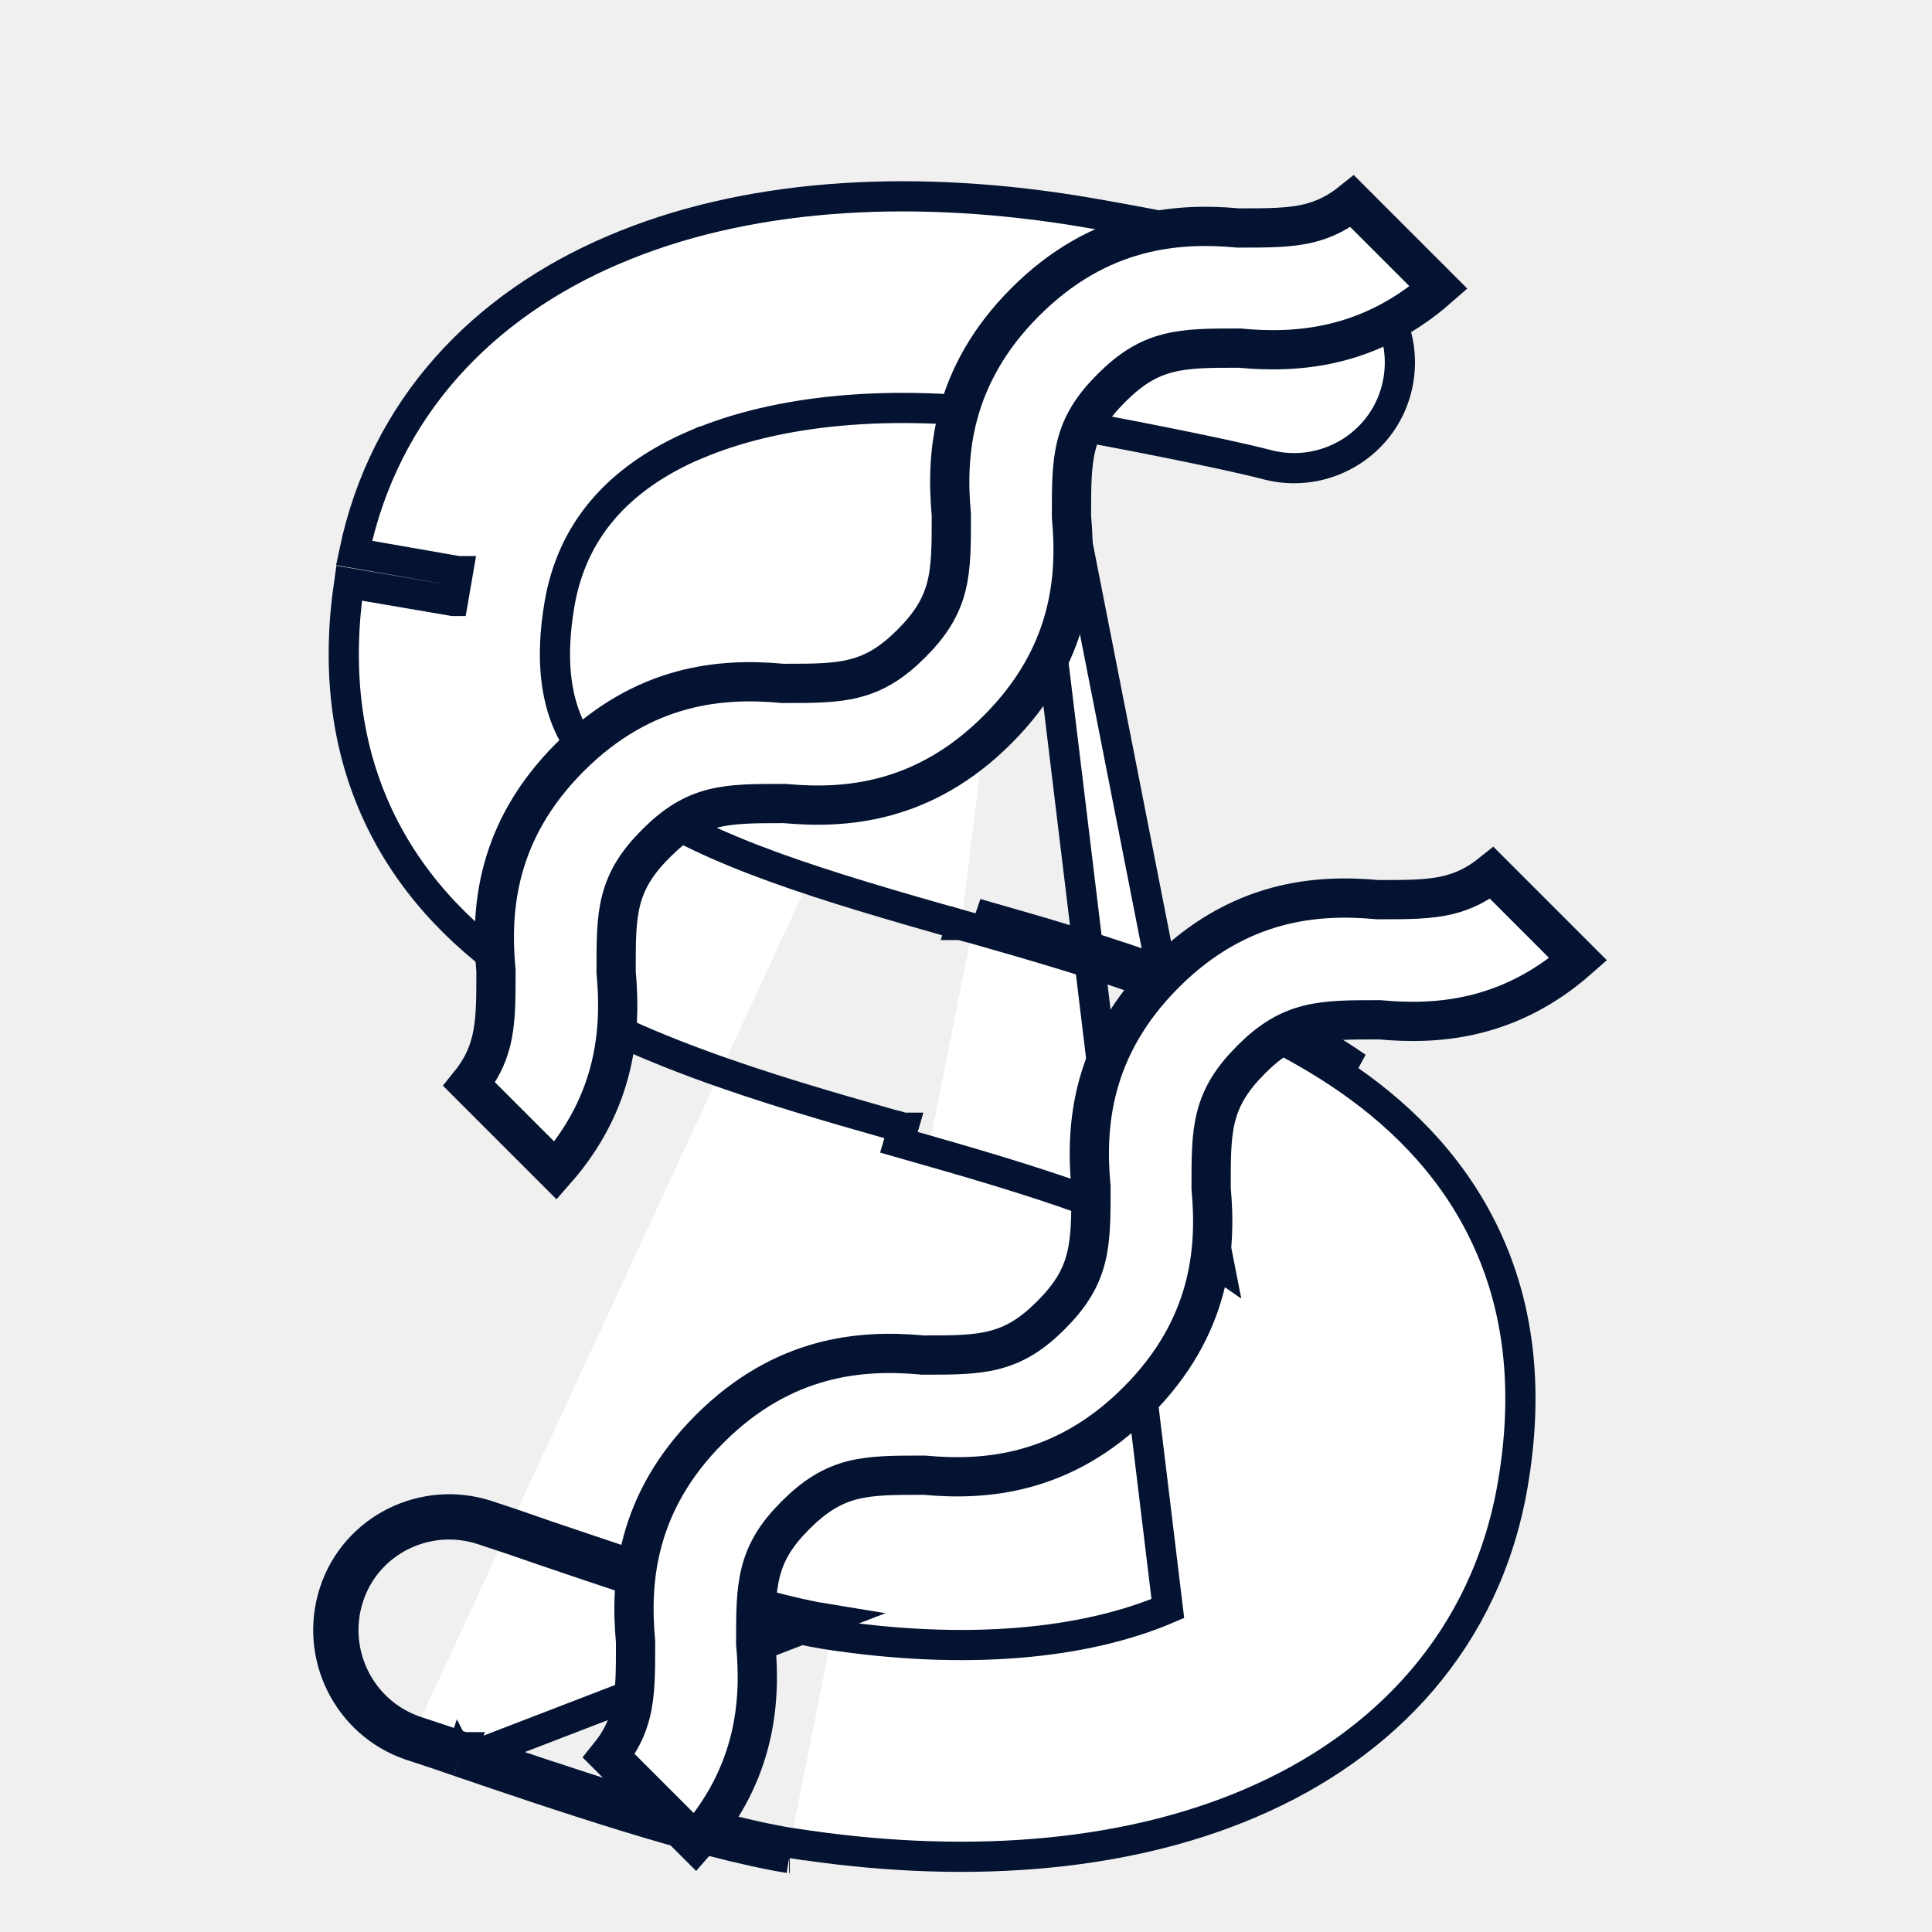
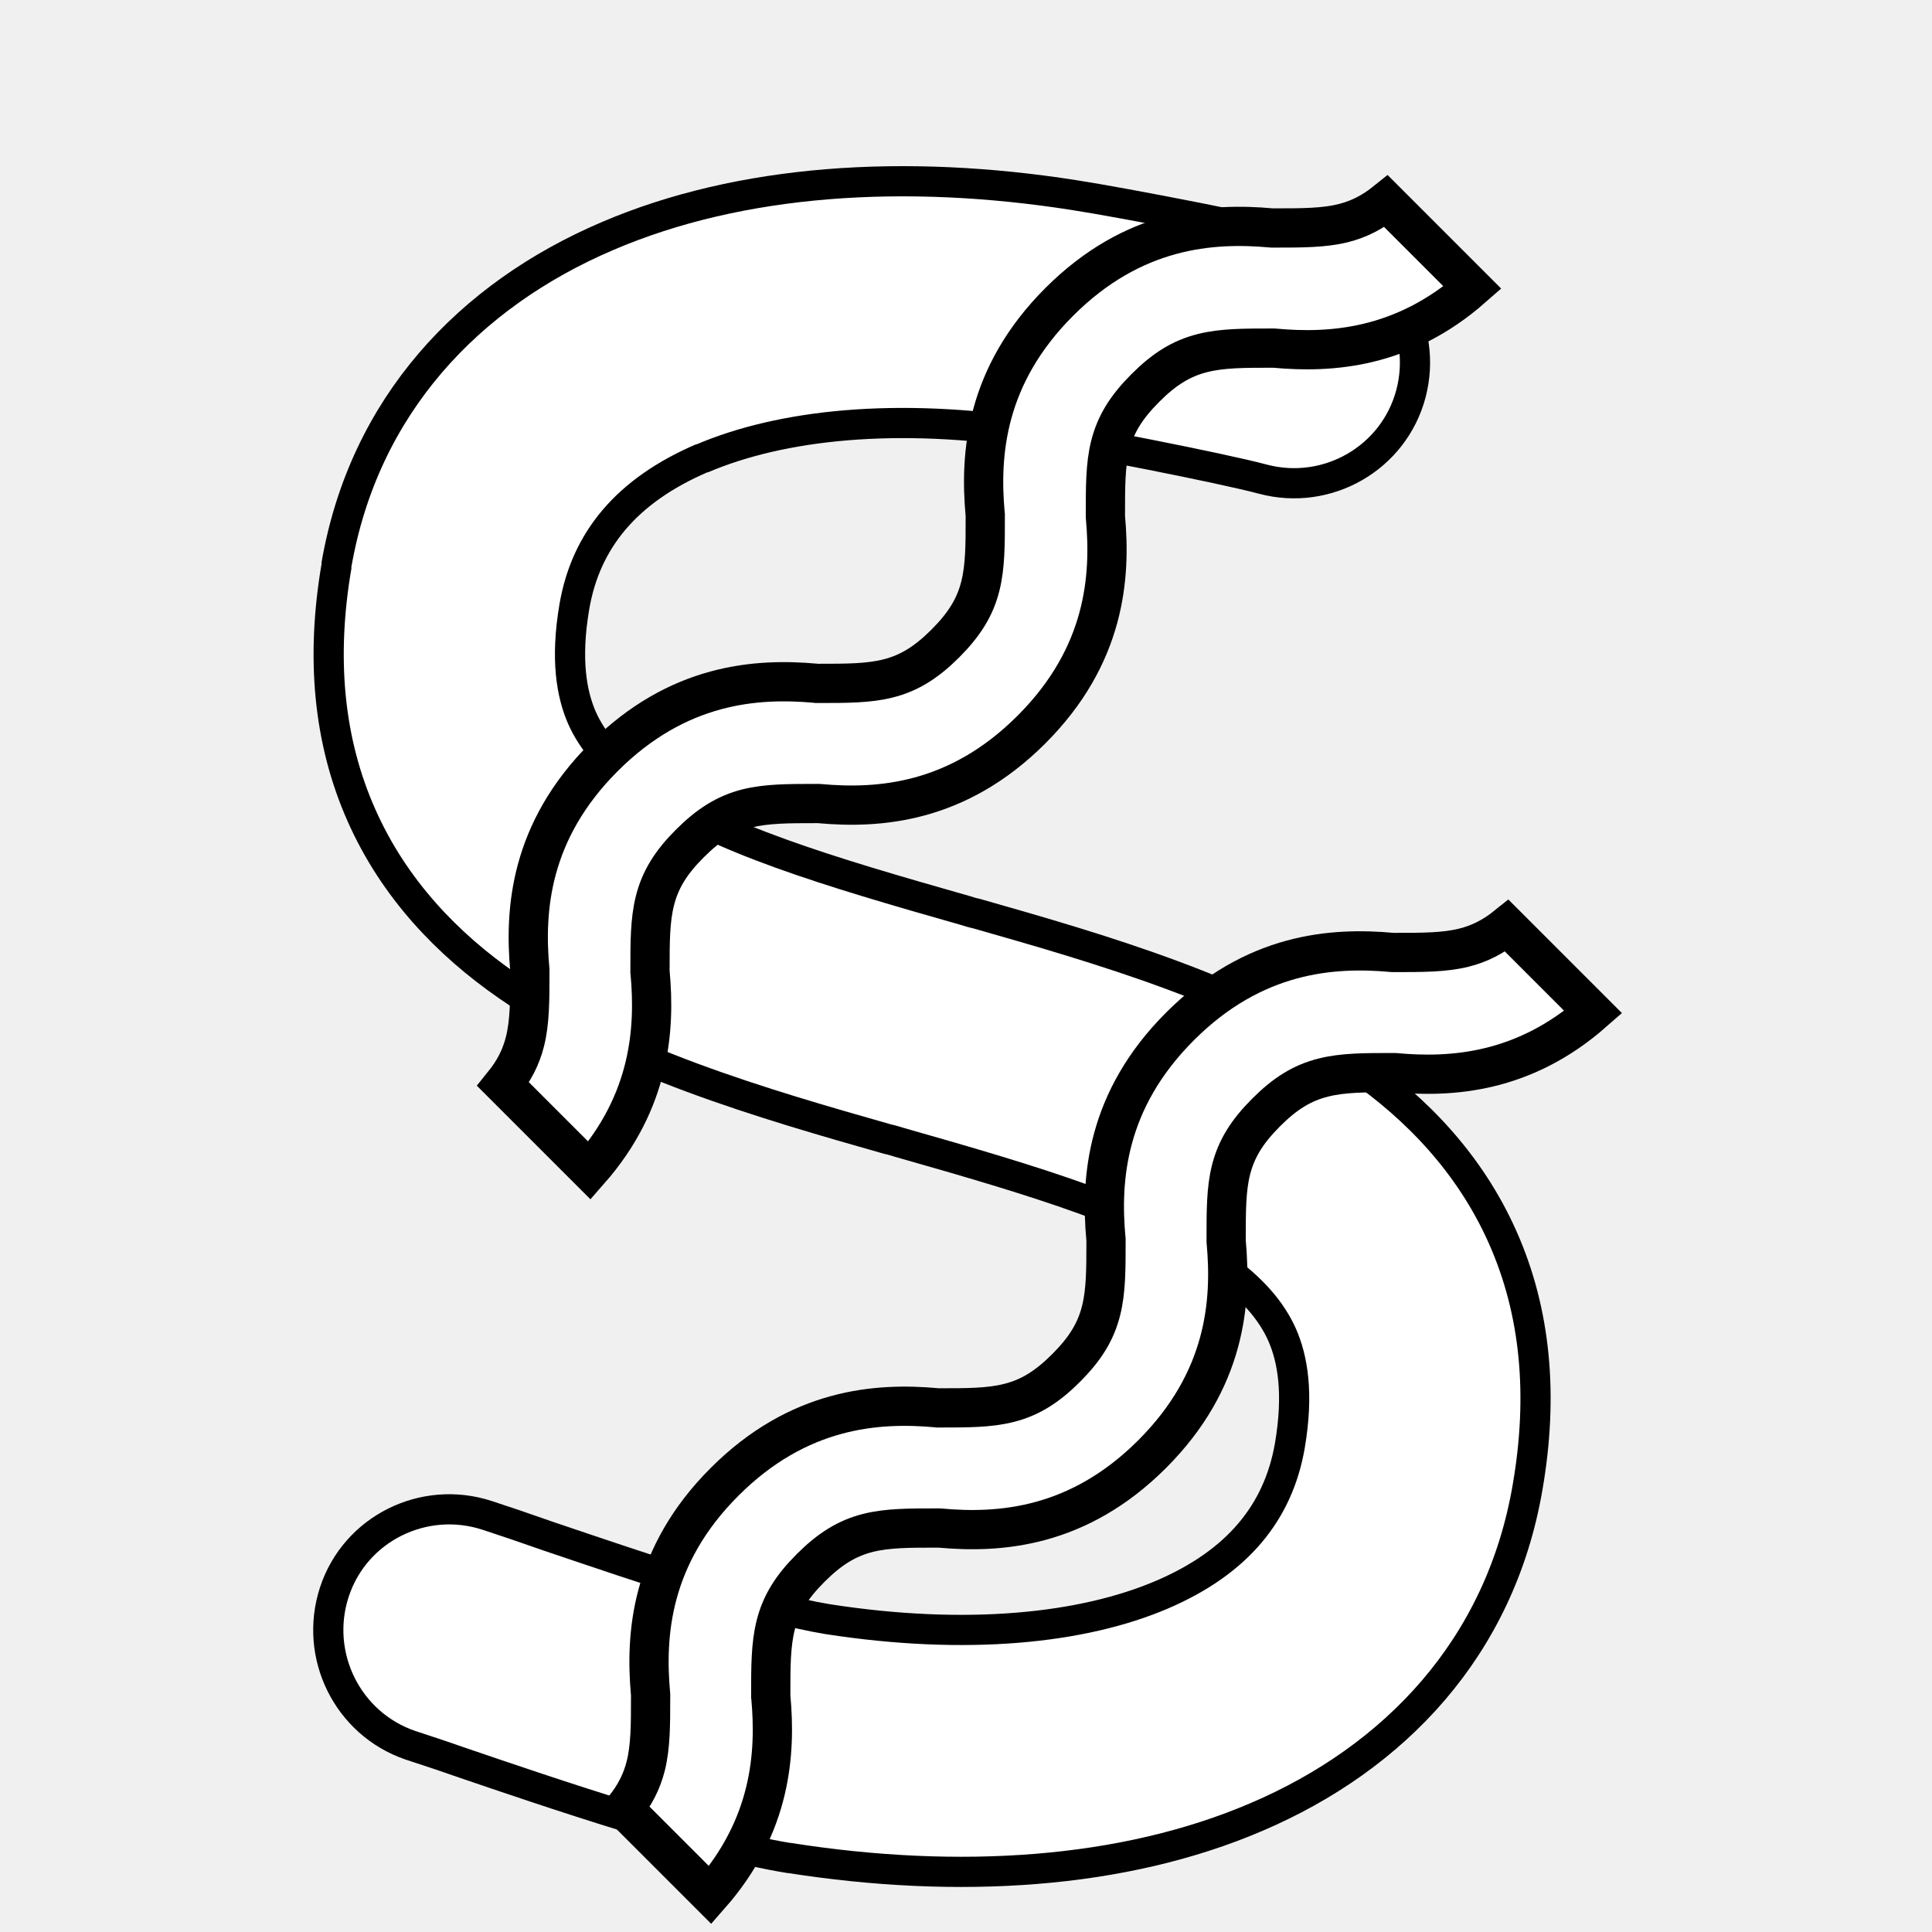
<svg xmlns="http://www.w3.org/2000/svg" width="32" height="32" viewBox="0 0 32 32" fill="none">
-   <path d="M17.449 6.98C18.372 7.135 20.337 7.523 20.984 7.696C21.921 7.942 22.882 7.388 23.128 6.455C23.375 5.518 22.821 4.556 21.887 4.311L21.886 4.31C21.011 4.076 18.558 3.603 17.75 3.478L17.75 3.478C14.992 3.045 12.312 3.216 10.156 4.142L10.155 4.142C8.011 5.059 6.368 6.737 5.864 9.159L7.587 9.46L7.588 9.46L7.503 9.953L7.502 9.953L5.782 9.659C5.582 11.038 5.721 12.289 6.217 13.405L6.217 13.405C6.738 14.578 7.59 15.457 8.544 16.12L8.544 16.12C10.307 17.346 12.716 18.042 14.767 18.626C14.827 18.638 14.884 18.656 14.931 18.67C14.941 18.673 14.95 18.676 14.959 18.679C14.959 18.679 14.96 18.679 14.96 18.679L14.889 18.919C17.176 19.569 18.995 20.113 20.195 20.95L17.449 6.98ZM17.449 6.98L17.717 5.257L17.223 5.18L16.955 6.904M17.449 6.98L16.955 6.904M16.955 6.904C14.731 6.589 12.861 6.798 11.536 7.36L11.534 7.358C10.213 7.923 9.471 8.811 9.267 10.008L9.267 10.008C9.11 10.928 9.218 11.547 9.409 11.987L9.41 11.989C9.608 12.434 9.962 12.848 10.538 13.254L10.539 13.255C11.781 14.121 13.645 14.675 15.918 15.321M16.955 6.904L19.343 26.642C19.343 26.642 19.343 26.642 19.343 26.642C17.975 27.229 16.005 27.427 13.675 27.066L13.674 27.066C12.562 26.886 10.691 26.253 9.145 25.729C9.091 25.711 9.037 25.692 8.983 25.674L8.981 25.673C8.626 25.549 8.296 25.437 7.992 25.338L7.992 25.338C7.07 25.036 6.076 25.53 5.776 26.447C5.475 27.367 5.968 28.357 6.875 28.669M15.918 15.321C15.918 15.321 15.917 15.321 15.917 15.321L15.989 15.081L15.92 15.322C15.919 15.322 15.919 15.321 15.918 15.321ZM15.918 15.321C15.927 15.324 15.936 15.327 15.946 15.33C15.993 15.344 16.05 15.361 16.11 15.374M16.11 15.374C18.161 15.958 20.57 16.654 22.333 17.88L22.333 17.88C23.287 18.542 24.139 19.422 24.66 20.595L24.66 20.595C25.186 21.779 25.31 23.115 25.055 24.595L25.055 24.595C24.615 27.153 22.933 28.916 20.715 29.864L20.715 29.864C18.558 30.79 15.878 30.961 13.121 30.528L13.102 30.525H13.09M16.11 15.374C16.107 15.373 16.104 15.373 16.101 15.372L16.17 15.131M16.11 15.374C16.114 15.375 16.117 15.376 16.121 15.376L16.17 15.131M13.09 30.525C11.615 30.282 9.235 29.471 7.677 28.939M13.09 30.525C13.097 30.526 13.103 30.527 13.11 30.528L13.082 30.698L13.07 30.775M13.09 30.525H13.082H13.07V30.775M7.677 28.939C7.456 28.861 7.247 28.792 7.064 28.732C6.997 28.71 6.934 28.689 6.875 28.669M7.677 28.939C7.677 28.939 7.678 28.939 7.678 28.939L7.595 29.175M7.677 28.939C7.676 28.939 7.676 28.939 7.675 28.938L7.595 29.175M6.875 28.669C6.875 28.669 6.876 28.67 6.876 28.67L6.795 28.906M6.875 28.669C6.874 28.669 6.874 28.669 6.874 28.669L6.795 28.906M6.795 28.906C6.856 28.927 6.921 28.948 6.989 28.97C7.171 29.03 7.376 29.098 7.595 29.175M6.795 28.906C5.757 28.55 5.195 27.419 5.538 26.369C5.882 25.319 7.02 24.756 8.07 25.1C8.376 25.2 8.707 25.312 9.063 25.438C9.112 25.454 9.16 25.47 9.209 25.487C10.768 26.015 12.623 26.643 13.713 26.819L7.595 29.175M7.595 29.175C9.151 29.706 11.57 30.531 13.07 30.775M7.595 29.175L13.07 30.775M13.07 30.775H13.082H13.07ZM16.17 15.131C18.213 15.713 20.67 16.419 22.476 17.675L16.17 15.131Z" fill="white" stroke="#041331" stroke-width="0.5" />
-   <path d="M23.828 4.764C22.672 5.779 21.473 5.851 20.553 5.768L20.538 5.766L20.523 5.766L20.489 5.766C20.048 5.766 19.682 5.766 19.36 5.847C19.006 5.935 18.721 6.114 18.408 6.427C18.095 6.74 17.916 7.025 17.828 7.379C17.747 7.701 17.747 8.067 17.747 8.508L17.747 8.542L17.747 8.557L17.748 8.572C17.838 9.555 17.749 10.857 16.522 12.084C15.296 13.311 13.993 13.399 13.01 13.31L12.996 13.309L12.981 13.309L12.947 13.309C12.505 13.309 12.14 13.309 11.818 13.389C11.463 13.478 11.178 13.657 10.866 13.97C10.553 14.282 10.374 14.568 10.285 14.922C10.204 15.244 10.205 15.609 10.205 16.051C10.205 16.062 10.205 16.074 10.205 16.085V16.1L10.206 16.114C10.29 17.034 10.217 18.234 9.202 19.389L7.772 17.959C7.954 17.734 8.069 17.51 8.134 17.248C8.215 16.926 8.215 16.561 8.215 16.119C8.215 16.108 8.215 16.096 8.215 16.085L8.215 16.07L8.213 16.055C8.124 15.072 8.213 13.77 9.44 12.543C10.666 11.317 11.969 11.228 12.951 11.318L12.966 11.319L12.981 11.319L13.015 11.319C13.457 11.319 13.822 11.319 14.144 11.238C14.498 11.15 14.784 10.97 15.096 10.658C15.409 10.345 15.588 10.06 15.677 9.706C15.757 9.383 15.757 9.018 15.757 8.576L15.757 8.542L15.757 8.528L15.756 8.513C15.667 7.53 15.755 6.228 16.982 5.001C18.209 3.774 19.511 3.686 20.494 3.775L20.509 3.776L20.523 3.776L20.557 3.776C20.999 3.776 21.364 3.776 21.686 3.696C21.948 3.63 22.172 3.516 22.398 3.334L23.828 4.764Z" fill="white" stroke="#041331" stroke-width="0.65" />
-   <path d="M26.14 15.889C24.985 16.904 23.785 16.976 22.865 16.892L22.851 16.891L22.836 16.891L22.802 16.891C22.36 16.891 21.995 16.891 21.673 16.972C21.319 17.06 21.033 17.239 20.721 17.552C20.408 17.865 20.229 18.15 20.14 18.504C20.059 18.826 20.06 19.192 20.06 19.634L20.06 19.668L20.06 19.682L20.061 19.697C20.15 20.68 20.062 21.982 18.835 23.209C17.608 24.436 16.306 24.524 15.323 24.435L15.308 24.434L15.293 24.434L15.259 24.434C14.818 24.434 14.452 24.434 14.13 24.514C13.776 24.603 13.491 24.782 13.178 25.095C12.865 25.407 12.686 25.692 12.598 26.047C12.517 26.369 12.517 26.734 12.517 27.176C12.517 27.187 12.517 27.199 12.517 27.21V27.225L12.518 27.239C12.602 28.159 12.53 29.359 11.515 30.514L10.085 29.084C10.267 28.859 10.381 28.635 10.447 28.373C10.527 28.051 10.527 27.686 10.527 27.244C10.527 27.233 10.527 27.221 10.527 27.21L10.527 27.195L10.526 27.18C10.437 26.198 10.525 24.895 11.752 23.669C12.979 22.442 14.281 22.353 15.264 22.442L15.279 22.444L15.293 22.444L15.327 22.444C15.769 22.444 16.134 22.444 16.456 22.363C16.811 22.275 17.096 22.096 17.409 21.783C17.721 21.47 17.901 21.185 17.989 20.831C18.07 20.509 18.07 20.143 18.07 19.701L18.07 19.668L18.07 19.653L18.068 19.638C17.979 18.655 18.068 17.353 19.294 16.126C20.521 14.899 21.823 14.811 22.806 14.9L22.821 14.901L22.836 14.901L22.87 14.901C23.312 14.901 23.677 14.901 23.999 14.821C24.261 14.755 24.485 14.64 24.71 14.459L26.14 15.889Z" fill="white" stroke="#041331" stroke-width="0.65" />
+   <path d="M22 4C22 4 23.796 5.4 23.5 6.5C23.247 7.443 22.458 8.191 21.5 8C19 7.5 15.5 7 15.5 7C15.5 7 9.823 6.982 9.5 9.5C9.311 10.975 9.339 12.071 10.5 13C13 15 17.5 15 21 17C23.5 18 24.242 19.274 25 21.5C25.63 23.349 25.282 24.711 24.5 26.5C23.669 28.402 22.803 28.972 21 30C18.62 31.358 17.256 31.169 14.5 31C11.233 30.799 6.5 29 6.5 29C6.5 29 5 28.5 5.5 26.5C6 24.5 8 25 8 25L14.5 27C14.5 27 20 27 21 25C21.756 22.952 21.377 21.233 18.5 20C15 18.5 11.5 18.5 8.5 16.5C5.5 14.5 4.5 10 6.5 7C8.5 4 9.93 3.697 13 3C16.449 2.217 22 4 22 4Z" fill="white" />
+   <path d="M5.576 9.362C5.313 10.881 5.438 12.269 5.988 13.506C6.532 14.731 7.42 15.644 8.401 16.325C10.207 17.581 12.664 18.288 14.707 18.869C14.77 18.881 14.826 18.9 14.889 18.919C17.176 19.569 18.995 20.113 20.195 20.95C20.745 21.337 21.064 21.719 21.238 22.113C21.407 22.5 21.514 23.069 21.363 23.95C21.17 25.05 20.501 25.875 19.245 26.413C17.932 26.975 16.014 27.175 13.713 26.819C12.588 26.637 10.651 25.975 9.063 25.438C8.707 25.312 8.376 25.2 8.07 25.1C7.02 24.756 5.882 25.319 5.538 26.369C5.195 27.419 5.757 28.55 6.795 28.906C7.02 28.981 7.295 29.069 7.595 29.175C9.151 29.706 11.57 30.531 13.07 30.775H13.082C15.87 31.212 18.601 31.044 20.814 30.094C23.095 29.119 24.845 27.294 25.301 24.637C25.564 23.119 25.439 21.731 24.889 20.494C24.345 19.269 23.457 18.356 22.476 17.675C20.67 16.419 18.213 15.713 16.17 15.131C16.107 15.119 16.051 15.1 15.989 15.081C13.701 14.431 11.882 13.887 10.682 13.05C10.132 12.662 9.813 12.281 9.638 11.887C9.47 11.5 9.363 10.931 9.513 10.05C9.701 8.95 10.376 8.125 11.632 7.587L11.626 7.594C12.945 7.031 14.857 6.825 17.163 7.187C17.913 7.3 20.22 7.75 20.92 7.937C21.988 8.219 23.088 7.587 23.37 6.519C23.651 5.45 23.02 4.35 21.951 4.069C21.064 3.831 18.601 3.356 17.788 3.231C15.001 2.794 12.27 2.962 10.057 3.912C7.776 4.887 6.026 6.712 5.57 9.369" stroke="black" stroke-width="0.5" />
+   <path d="M24.389 4.764C23.234 5.779 22.034 5.851 21.114 5.767L21.1 5.766L21.085 5.766L21.051 5.766C20.609 5.766 20.244 5.766 19.922 5.847C19.567 5.935 19.282 6.114 18.97 6.427C18.657 6.74 18.478 7.025 18.389 7.379C18.308 7.701 18.309 8.067 18.309 8.508L18.309 8.542L18.309 8.557L18.31 8.572C18.399 9.555 18.311 10.857 17.084 12.084C15.857 13.311 14.555 13.399 13.572 13.31L13.557 13.309L13.543 13.309L13.508 13.309C13.067 13.309 12.701 13.309 12.379 13.389C12.025 13.478 11.74 13.657 11.427 13.97C11.114 14.282 10.935 14.568 10.847 14.922C10.766 15.244 10.766 15.609 10.766 16.051C10.766 16.062 10.766 16.074 10.766 16.085V16.1L10.768 16.114C10.851 17.034 10.779 18.234 9.764 19.389L8.334 17.959C8.516 17.734 8.63 17.51 8.696 17.248C8.776 16.926 8.776 16.561 8.776 16.119C8.776 16.108 8.776 16.096 8.776 16.085L8.776 16.07L8.775 16.055C8.686 15.072 8.774 13.77 10.001 12.543C11.228 11.317 12.53 11.228 13.513 11.317L13.528 11.319L13.543 11.319L13.576 11.319C14.018 11.319 14.383 11.319 14.706 11.238C15.06 11.15 15.345 10.97 15.658 10.658C15.97 10.345 16.15 10.06 16.238 9.706C16.319 9.383 16.319 9.018 16.319 8.576L16.319 8.542L16.319 8.528L16.317 8.513C16.228 7.53 16.317 6.228 17.544 5.001C18.77 3.774 20.073 3.686 21.055 3.775L21.07 3.776L21.085 3.776L21.119 3.776C21.561 3.776 21.926 3.776 22.248 3.696C22.51 3.63 22.734 3.515 22.959 3.334L24.389 4.764Z" fill="white" stroke="black" stroke-width="0.65" />
+   <path d="M26.389 16.764C25.234 17.779 24.034 17.851 23.114 17.767L23.1 17.766L23.085 17.766L23.051 17.766C22.609 17.766 22.244 17.766 21.922 17.847C21.567 17.935 21.282 18.114 20.97 18.427C20.657 18.74 20.478 19.025 20.389 19.379C20.308 19.701 20.309 20.067 20.309 20.509L20.309 20.543L20.309 20.557L20.31 20.572C20.399 21.555 20.311 22.857 19.084 24.084C17.857 25.311 16.555 25.399 15.572 25.31L15.557 25.309L15.543 25.309L15.508 25.309C15.067 25.309 14.701 25.308 14.379 25.389C14.025 25.478 13.74 25.657 13.427 25.97C13.114 26.282 12.935 26.567 12.847 26.922C12.766 27.244 12.766 27.609 12.766 28.051C12.766 28.062 12.766 28.074 12.766 28.085V28.1L12.768 28.114C12.851 29.034 12.779 30.234 11.764 31.389L10.334 29.959C10.515 29.734 10.63 29.51 10.696 29.248C10.776 28.926 10.776 28.561 10.776 28.119C10.776 28.108 10.776 28.096 10.776 28.085L10.776 28.07L10.775 28.055C10.686 27.073 10.774 25.77 12.001 24.544C13.228 23.317 14.53 23.228 15.513 23.317L15.528 23.319L15.543 23.319L15.576 23.319C16.018 23.319 16.384 23.319 16.706 23.238C17.06 23.15 17.345 22.971 17.658 22.658C17.971 22.345 18.15 22.06 18.238 21.706C18.319 21.384 18.319 21.018 18.319 20.576L18.319 20.543L18.319 20.528L18.317 20.513C18.228 19.53 18.317 18.228 19.544 17.001C20.77 15.774 22.073 15.686 23.055 15.775L23.07 15.776L23.085 15.776L23.119 15.776C23.561 15.776 23.926 15.776 24.248 15.696C24.51 15.63 24.734 15.515 24.959 15.334L26.389 16.764Z" fill="white" stroke="black" stroke-width="0.65" />
</svg>
